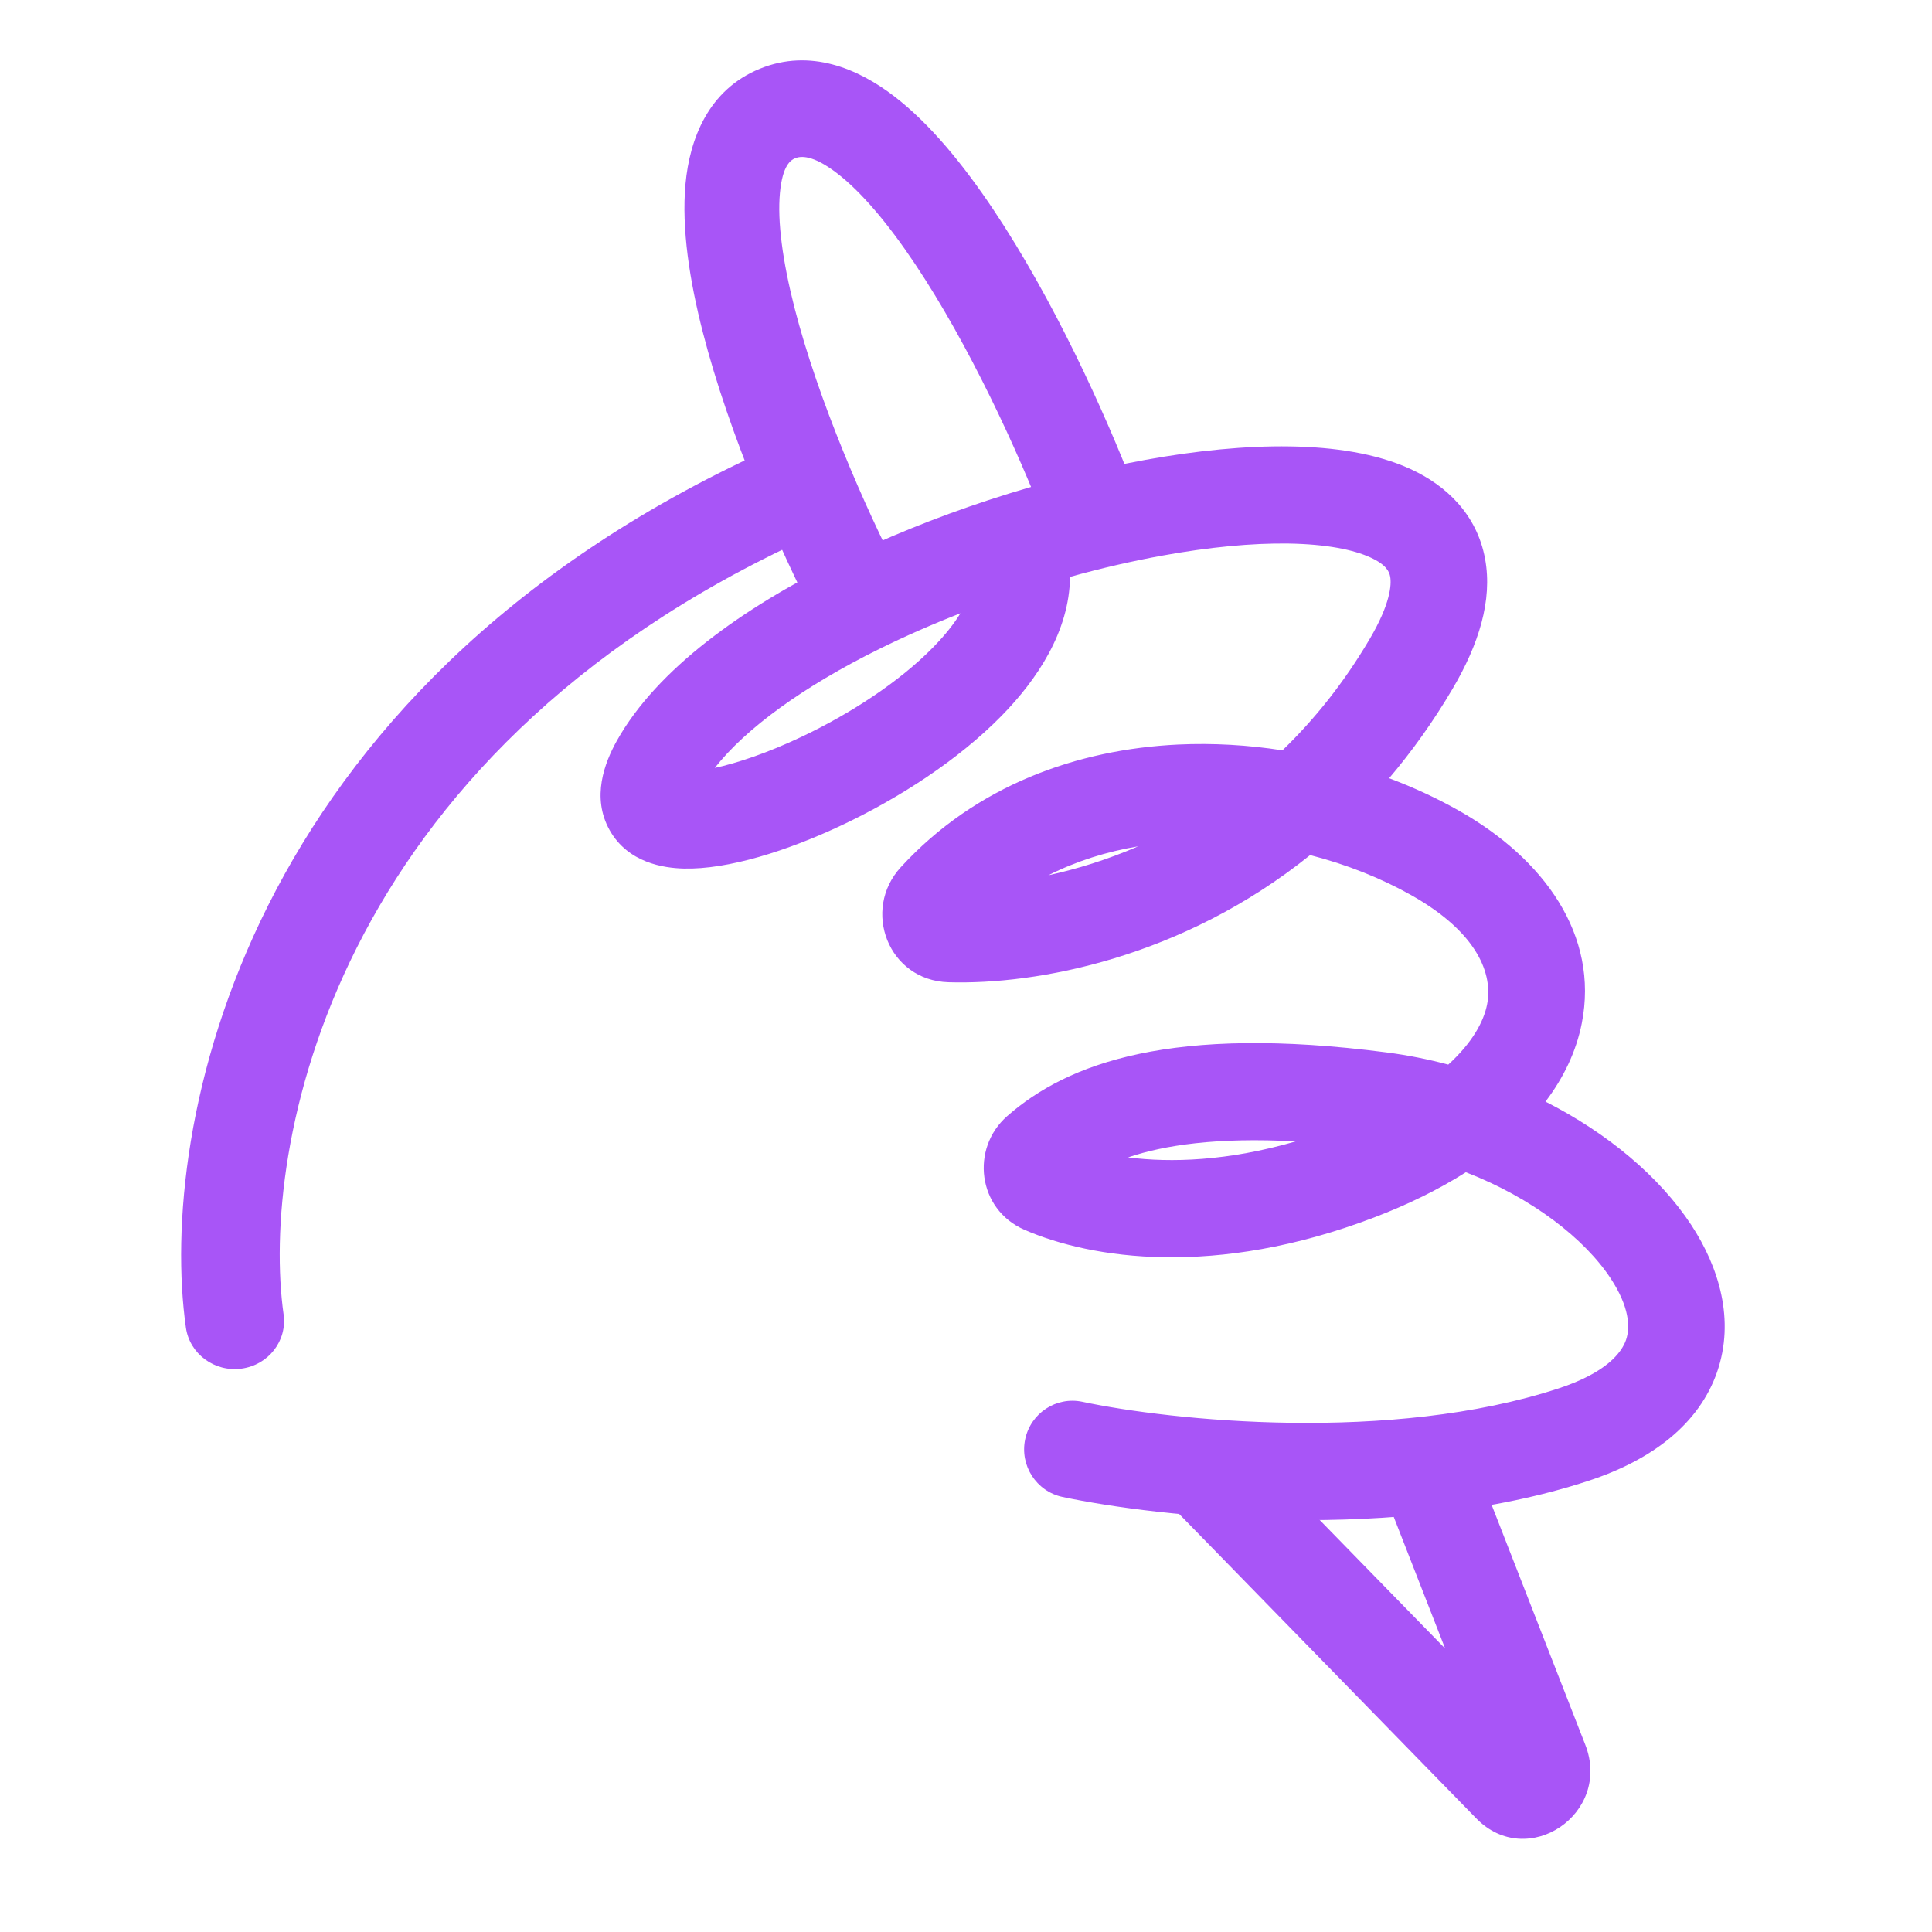
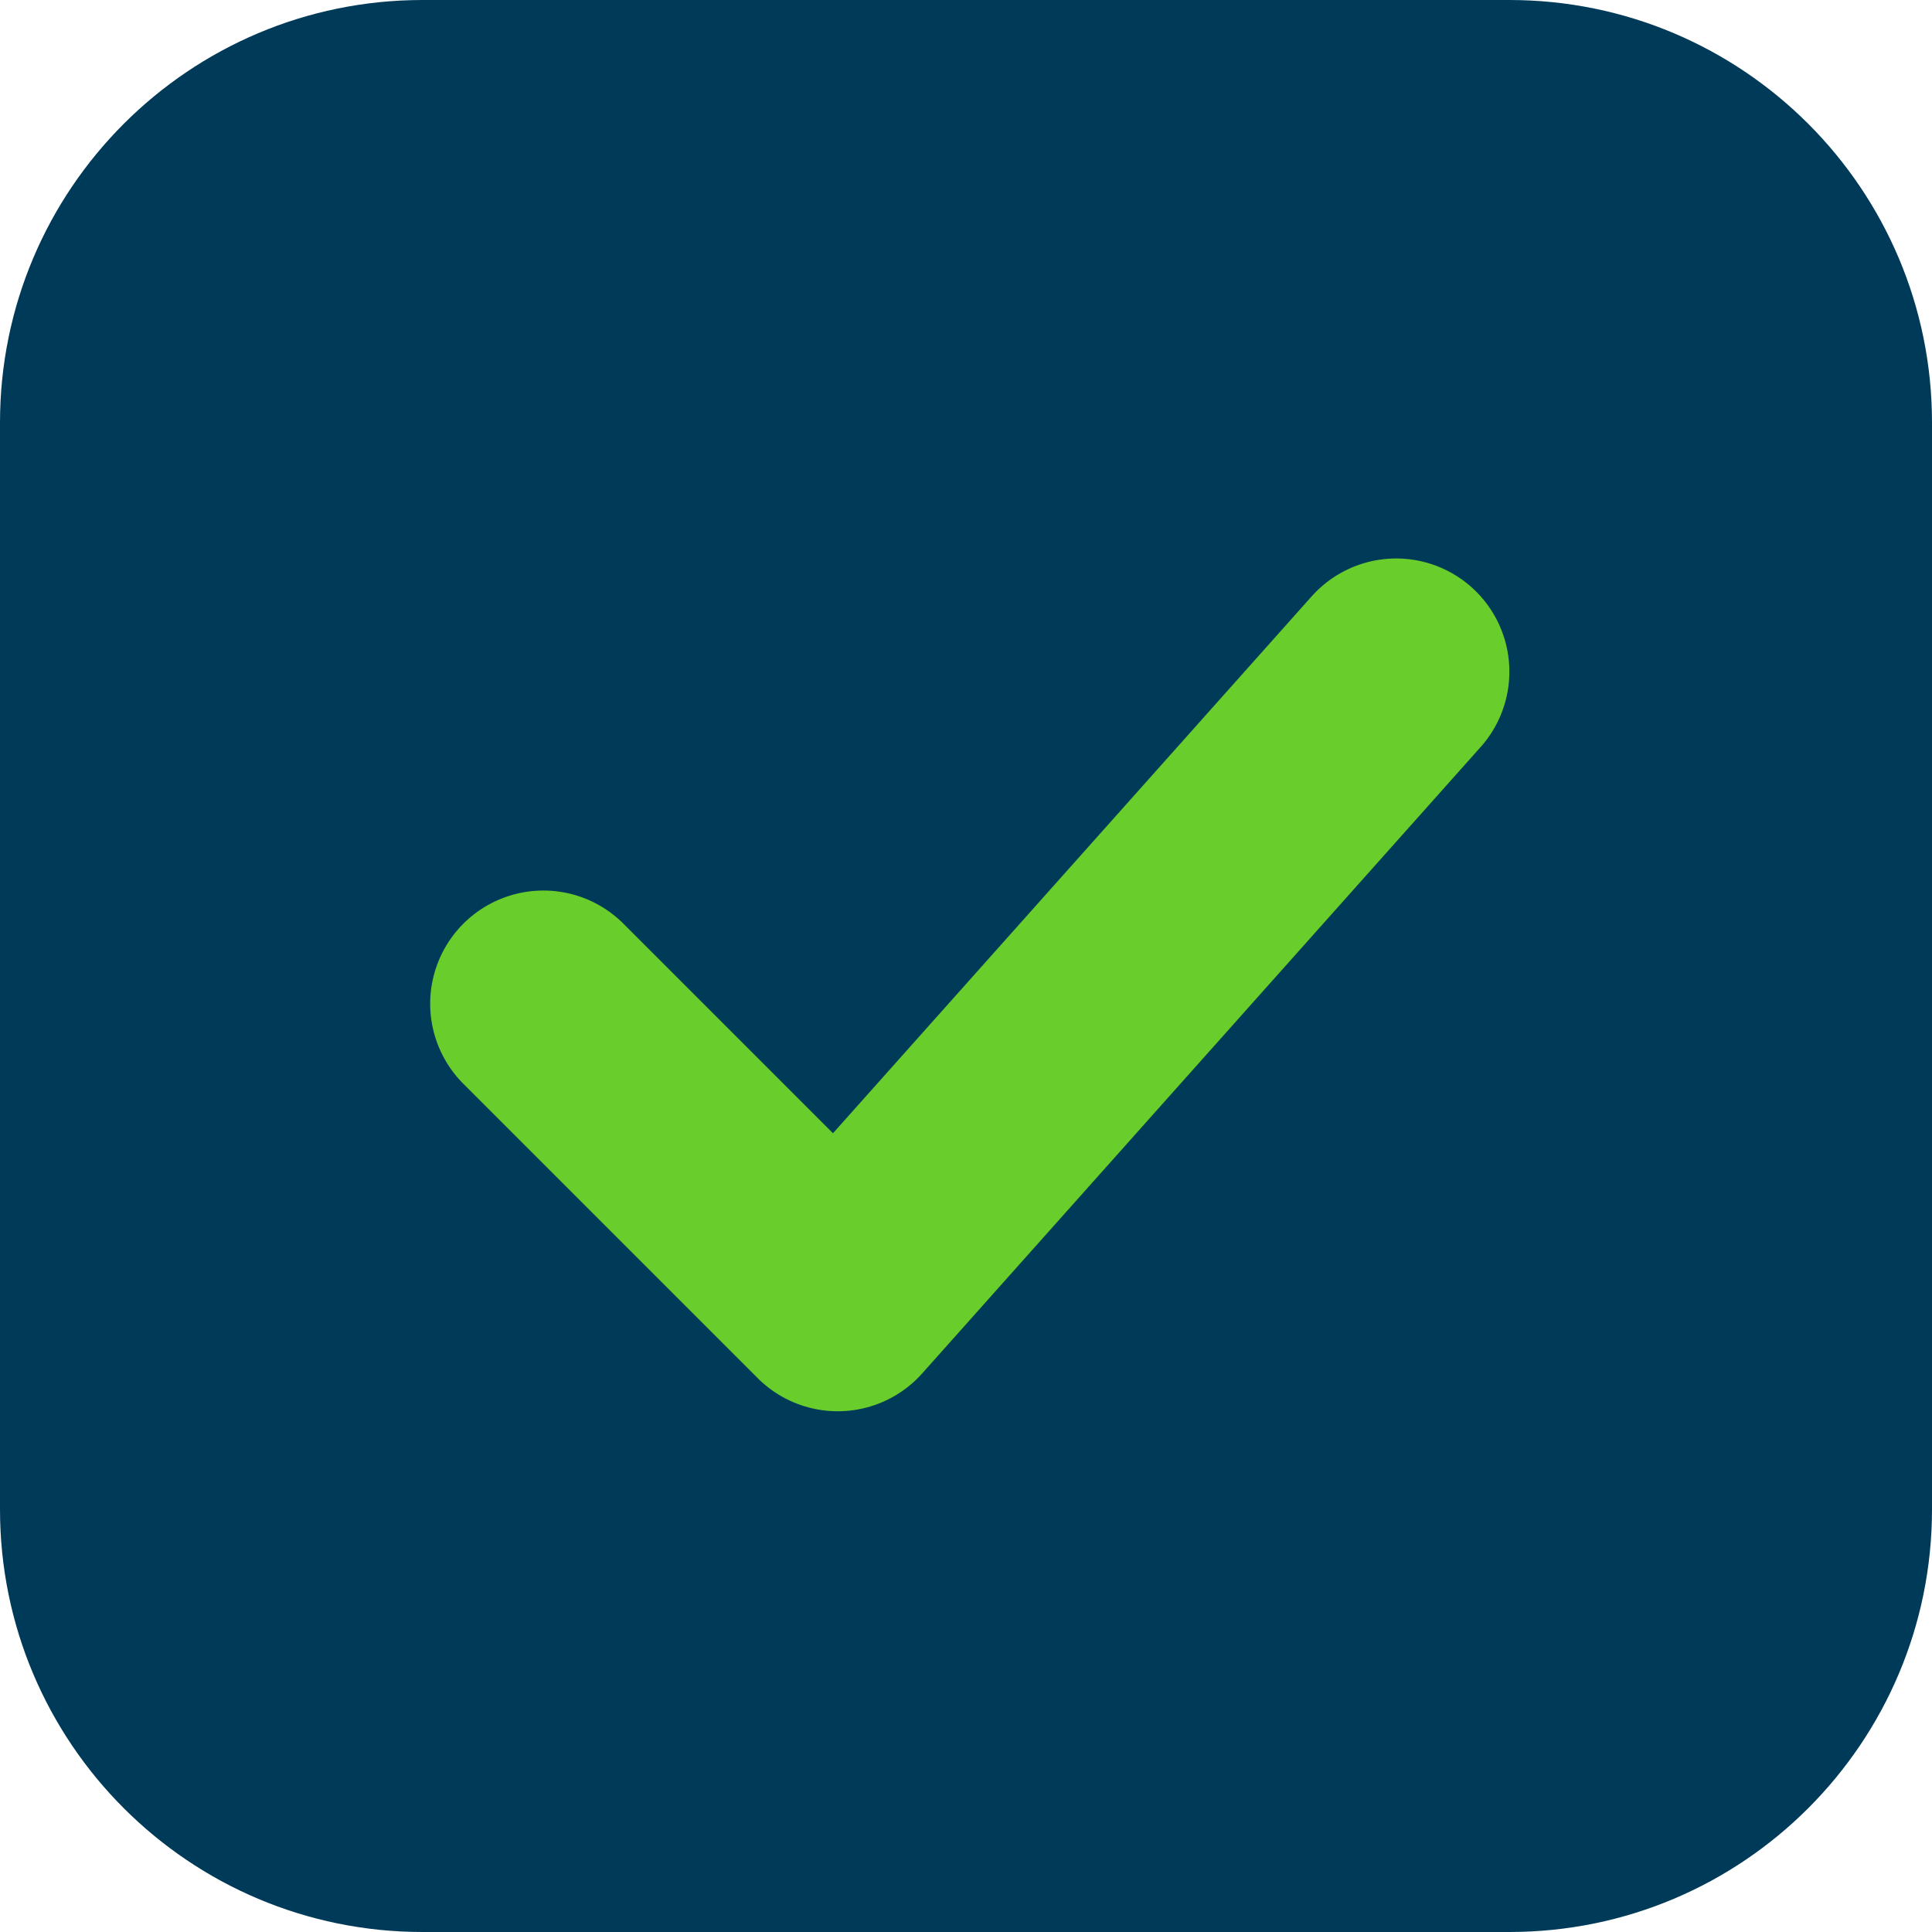
- <svg xmlns="http://www.w3.org/2000/svg" width="32" height="32" viewBox="-3 -1 32 32" fill="none">
-   <g fill="#A855F7">
-     <path d="M21.352 23.018C21.19 22.604 20.731 22.402 20.327 22.568C19.922 22.734 19.726 23.204 19.887 23.618L20.936 26.305L17.464 22.747C17.156 22.431 16.657 22.431 16.349 22.747C16.041 23.062 16.041 23.574 16.349 23.89L21.451 29.118C22.3 29.988 23.703 29.04 23.257 27.898L21.352 23.018Z" />
-     <path d="M10.761 6.852C10.569 6.453 10.083 6.281 9.674 6.468C0.985 10.436 -0.383 17.717 0.079 20.988C0.14 21.424 0.552 21.729 0.999 21.669C1.447 21.609 1.759 21.207 1.697 20.77C1.318 18.08 2.425 11.539 10.367 7.913C10.776 7.726 10.952 7.251 10.761 6.852Z" />
-     <path d="M18.369 6.394C17.634 6.382 16.815 6.464 15.971 6.617C14.286 6.923 12.436 7.523 10.857 8.305C9.313 9.069 7.883 10.077 7.216 11.271C7.015 11.631 6.792 12.207 7.098 12.751C7.403 13.293 7.996 13.378 8.324 13.386C9.057 13.405 10.044 13.093 10.951 12.664C11.883 12.223 12.868 11.593 13.592 10.853C14.176 10.257 14.713 9.458 14.723 8.555C15.24 8.411 15.756 8.292 16.254 8.202C17.024 8.062 17.738 7.994 18.344 8.003C18.963 8.013 19.415 8.103 19.7 8.234C19.964 8.355 20.011 8.47 20.026 8.551C20.05 8.683 20.029 9.002 19.687 9.583C19.256 10.315 18.764 10.924 18.241 11.428C17.673 11.339 17.091 11.305 16.512 11.332C14.854 11.411 13.167 12.002 11.92 13.364C11.27 14.072 11.71 15.239 12.709 15.269C14.173 15.313 16.58 14.868 18.7 13.163C19.305 13.318 19.876 13.546 20.377 13.828C21.488 14.454 21.728 15.146 21.631 15.636C21.575 15.922 21.384 16.272 20.988 16.633C20.654 16.544 20.312 16.476 19.964 16.431C16.417 15.971 14.686 16.603 13.681 17.487C13.073 18.022 13.189 19.029 13.968 19.369C15.076 19.852 17.132 20.166 19.752 19.168C20.32 18.952 20.832 18.7 21.279 18.416C22.382 18.843 23.249 19.521 23.68 20.178C23.983 20.64 24.006 20.979 23.932 21.193C23.86 21.401 23.61 21.736 22.813 21.997C20.038 22.907 16.4 22.531 14.927 22.218C14.495 22.127 14.071 22.405 13.98 22.84C13.889 23.275 14.166 23.702 14.598 23.794C16.182 24.13 20.144 24.565 23.307 23.528C24.365 23.182 25.142 22.586 25.441 21.723C25.737 20.866 25.475 19.995 25.013 19.29C24.492 18.497 23.637 17.774 22.598 17.246C22.901 16.847 23.107 16.414 23.199 15.95C23.487 14.494 22.58 13.225 21.157 12.423C20.798 12.22 20.412 12.041 20.008 11.89C20.382 11.45 20.737 10.956 21.062 10.404C21.489 9.678 21.724 8.947 21.598 8.258C21.462 7.518 20.953 7.04 20.363 6.769C19.794 6.508 19.093 6.405 18.369 6.394ZM15.684 18.17C16.276 17.969 17.148 17.834 18.462 17.905C17.332 18.233 16.392 18.26 15.684 18.17ZM15.852 13.018C15.337 13.241 14.833 13.395 14.365 13.497C14.826 13.263 15.328 13.106 15.852 13.018ZM12.908 9.158C12.803 9.329 12.656 9.517 12.455 9.722C11.9 10.289 11.089 10.82 10.272 11.206C9.716 11.469 9.216 11.638 8.839 11.719C9.353 11.064 10.305 10.372 11.561 9.75C11.99 9.538 12.443 9.339 12.908 9.158Z" />
-     <path d="M11.806 0.591C11.214 0.138 10.422 -0.202 9.587 0.138C8.732 0.486 8.423 1.301 8.354 2.047C8.286 2.79 8.424 3.656 8.64 4.499C9.076 6.201 9.904 8.085 10.53 9.298C10.731 9.689 11.206 9.84 11.59 9.635C11.974 9.43 12.122 8.947 11.921 8.557C11.325 7.402 10.554 5.637 10.159 4.096C9.96 3.317 9.875 2.663 9.918 2.197C9.961 1.733 10.1 1.65 10.17 1.621C10.261 1.584 10.459 1.559 10.862 1.868C11.258 2.171 11.701 2.691 12.154 3.369C13.052 4.712 13.858 6.467 14.323 7.677C14.481 8.088 14.936 8.291 15.34 8.13C15.744 7.97 15.944 7.506 15.786 7.096C15.297 5.822 14.441 3.948 13.452 2.47C12.962 1.737 12.405 1.049 11.806 0.591Z" />
-   </g>
+ <svg xmlns="http://www.w3.org/2000/svg" viewBox="0 0 512 512">
+   <rect width="512" height="512" rx="112" fill="#003a59" />
+   <path d="M144 266 L222 344 L370 178" fill="none" stroke="#69cd2b" stroke-width="60" stroke-linecap="round" stroke-linejoin="round" />
</svg>
